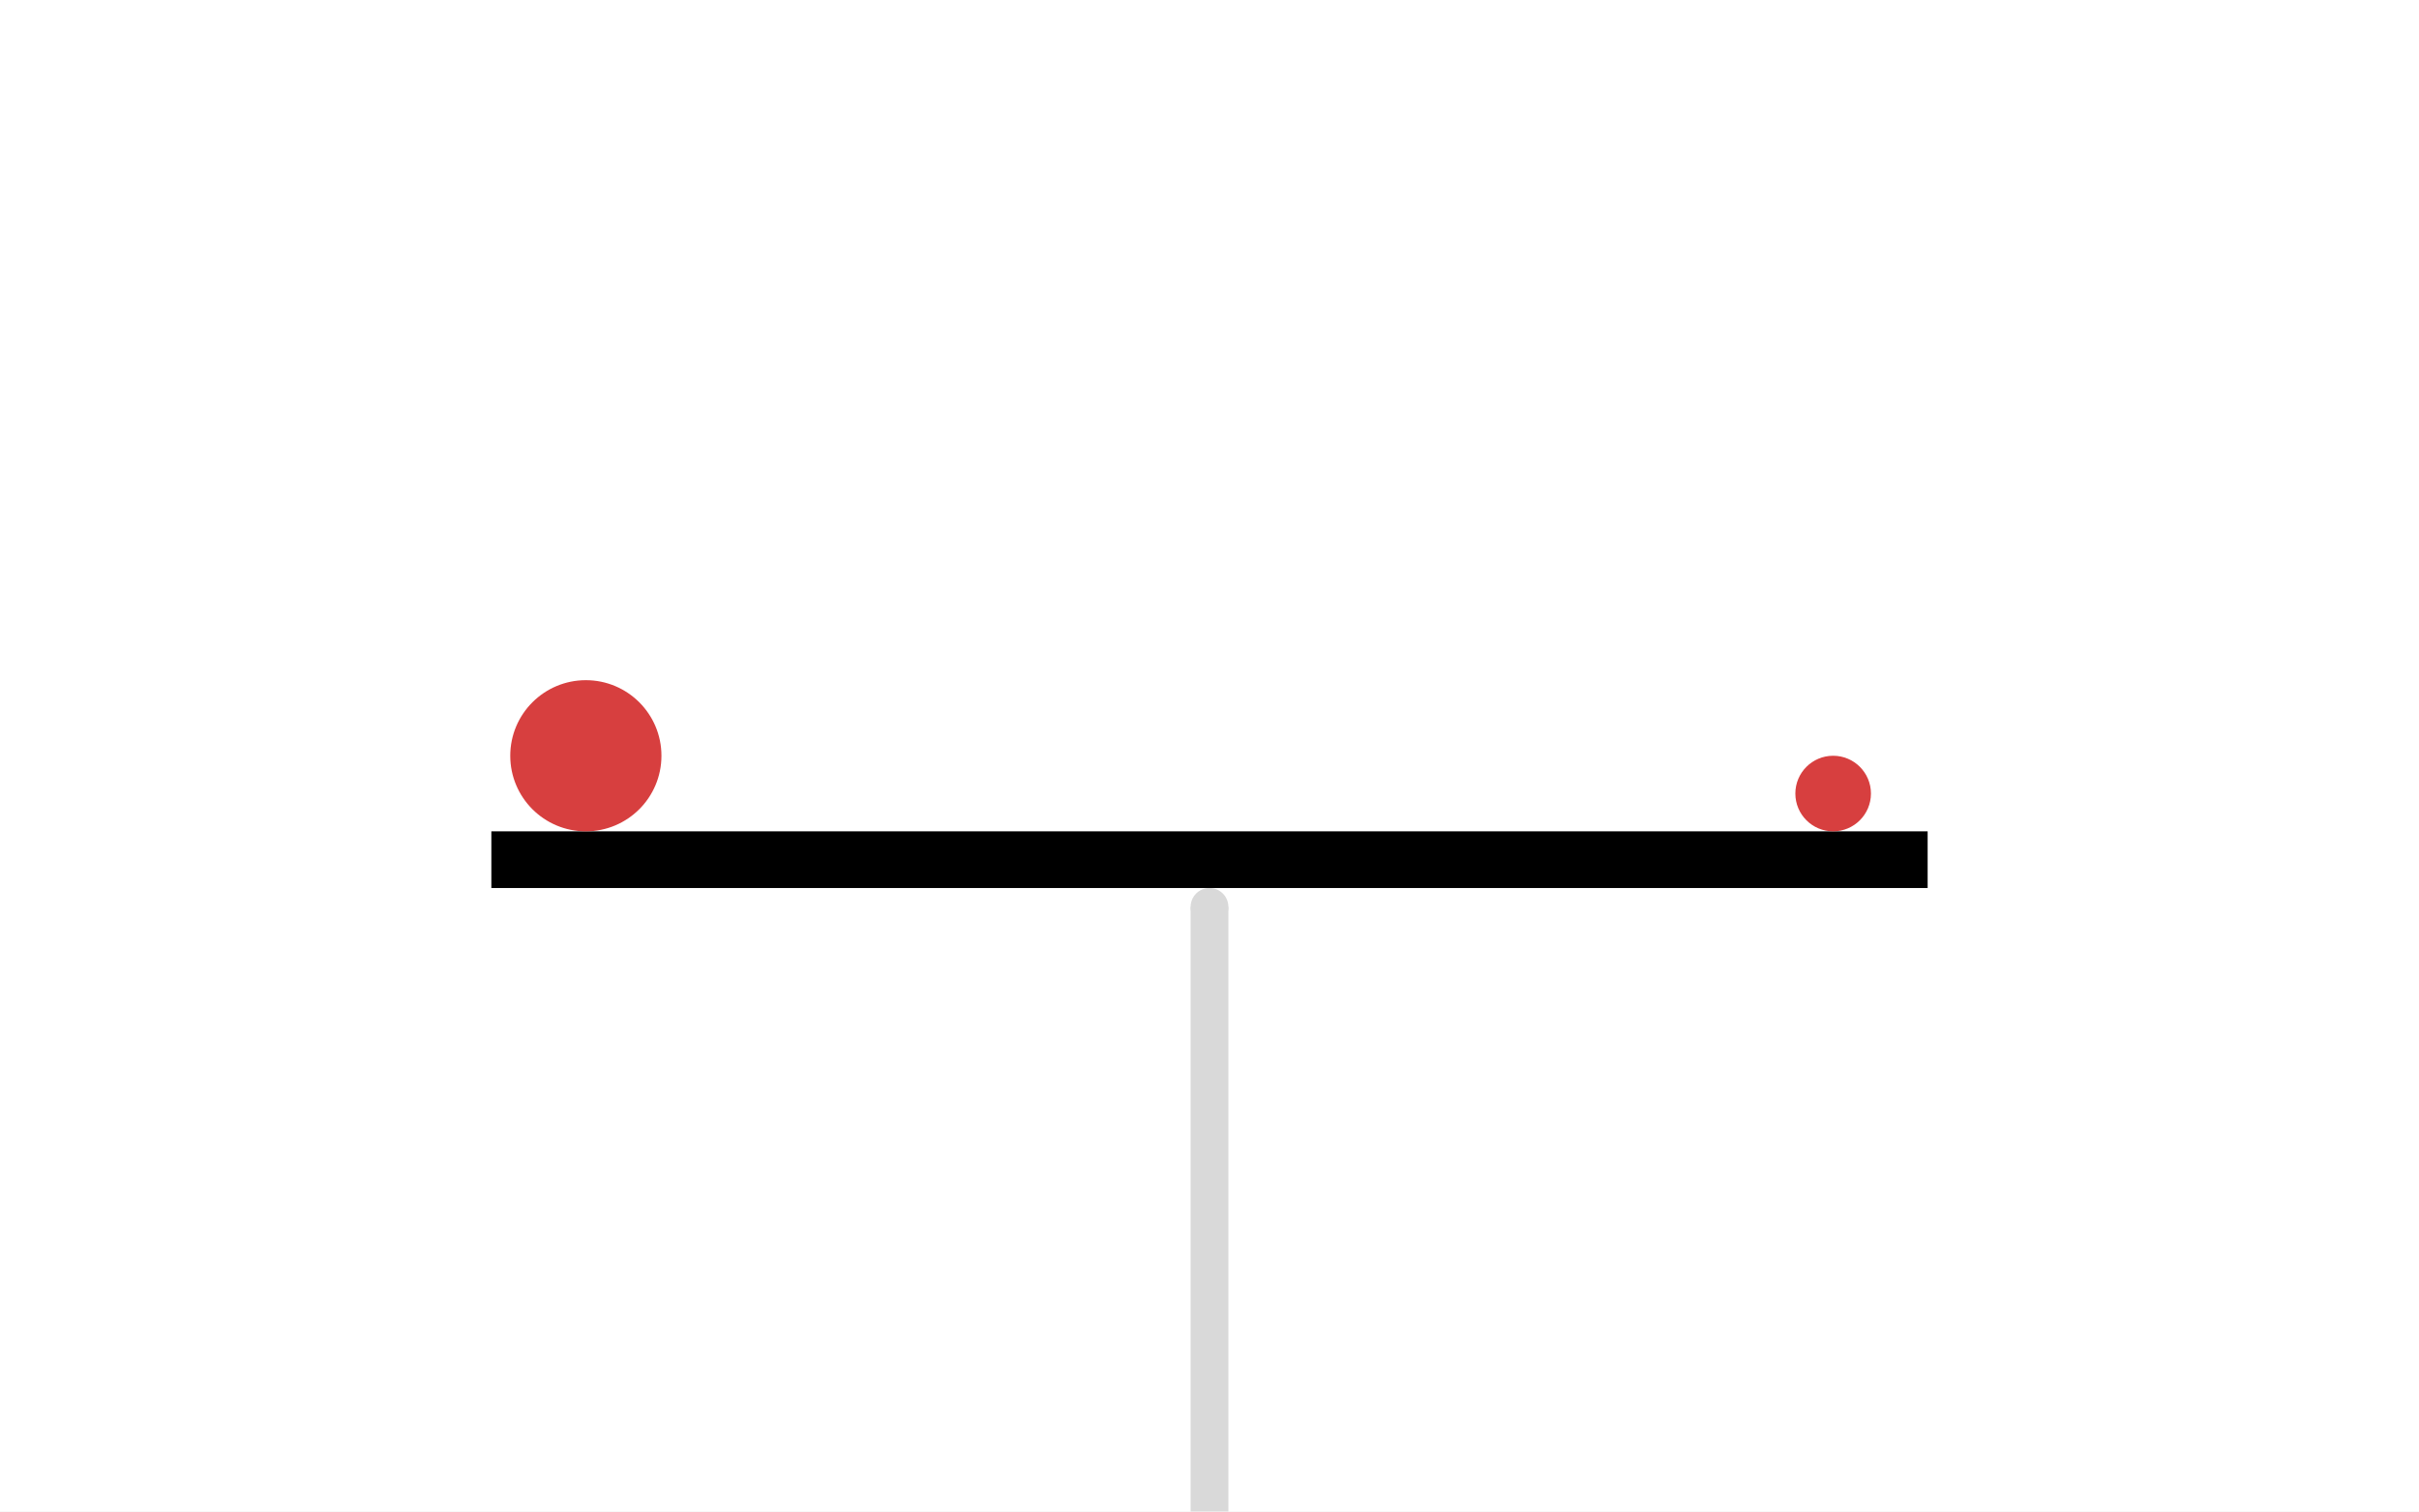
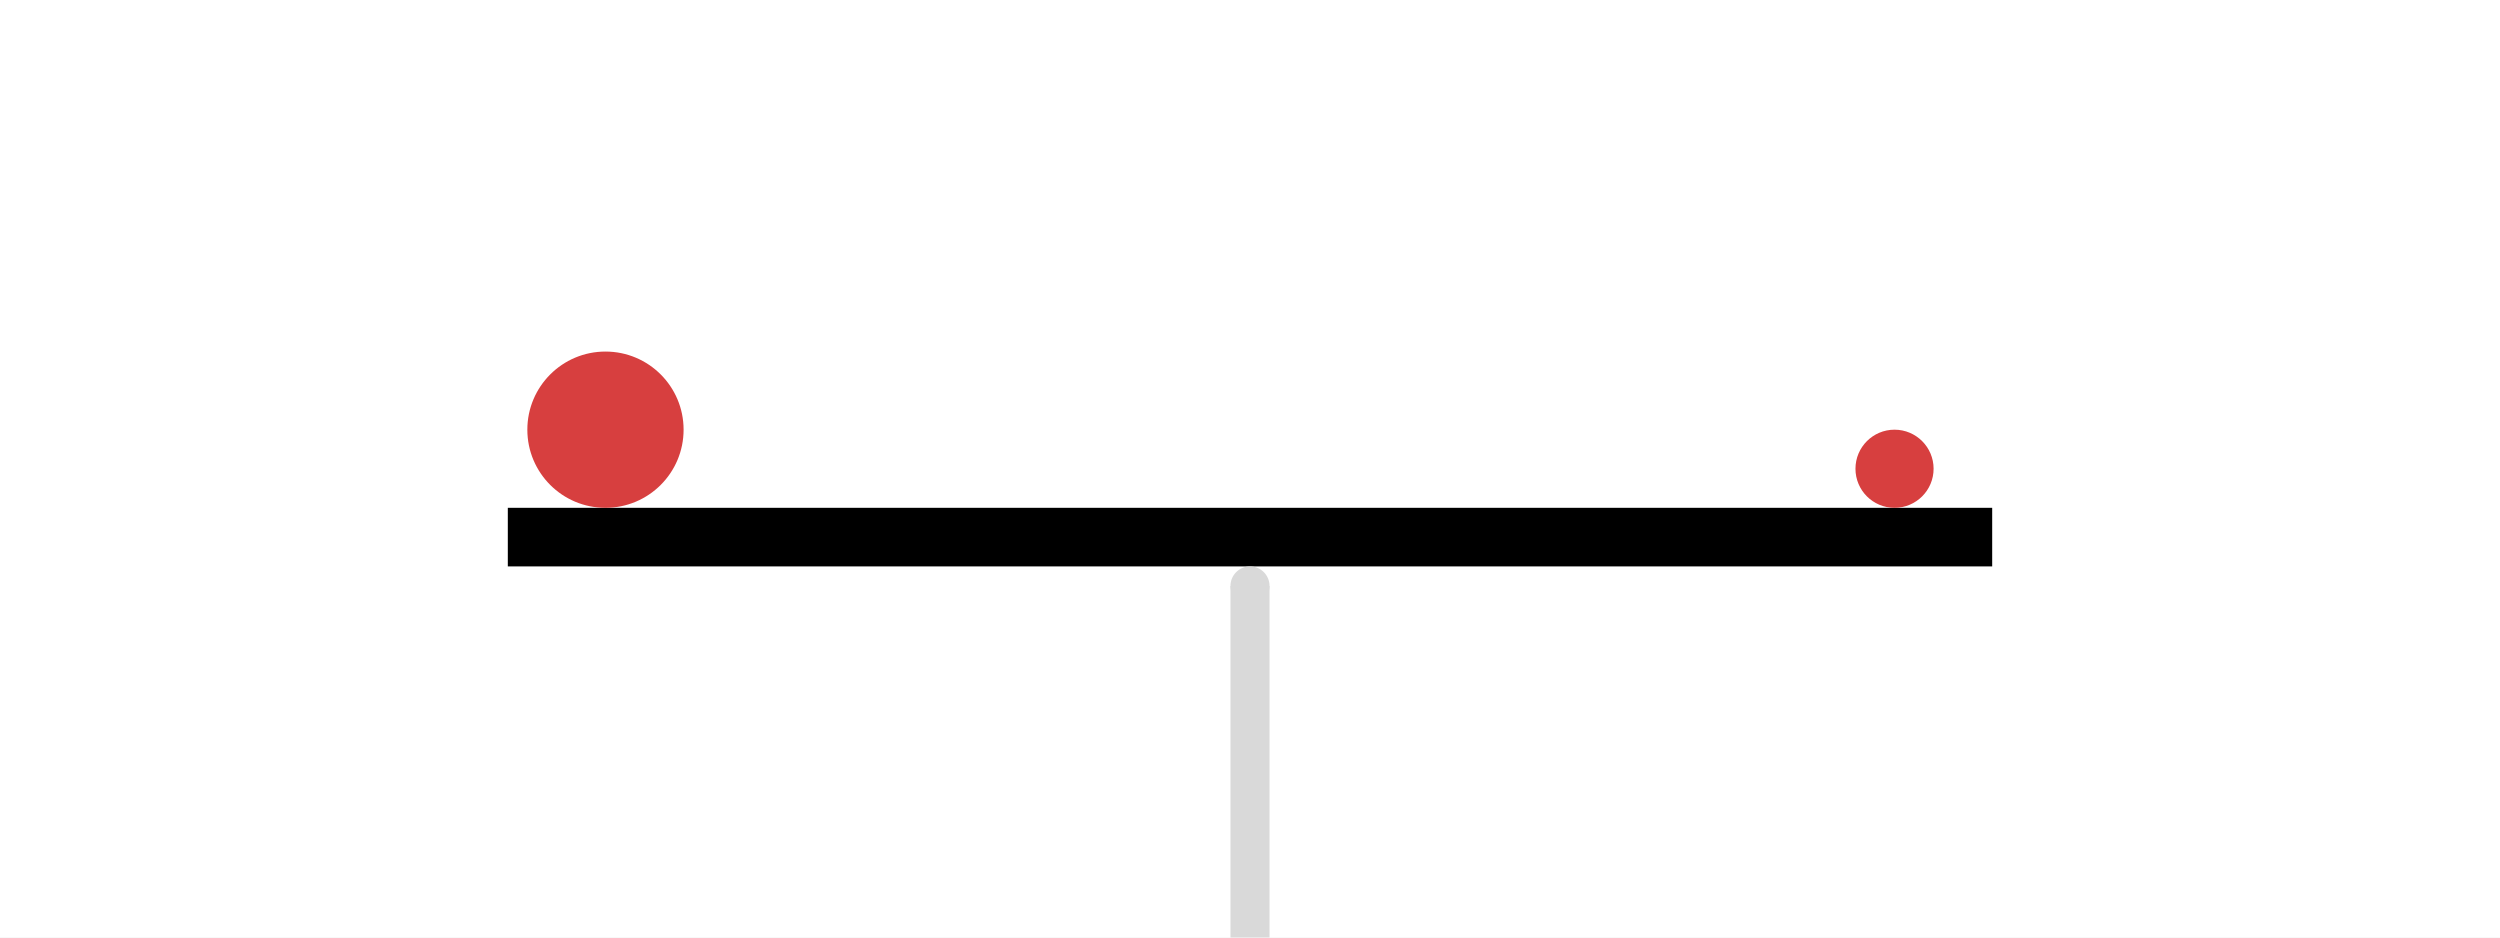
- <svg xmlns="http://www.w3.org/2000/svg" width="128" height="80" viewBox="0 0 128 80" fill="none">
-   <rect width="128" height="80" fill="white" />
-   <rect x="26" y="44" width="76" height="3" fill="black" />
-   <circle cx="31" cy="40" r="4" fill="#D73F3F" />
-   <circle cx="97" cy="42" r="2" fill="#D73F3F" />
-   <rect x="63" y="48" width="2" height="32" fill="#D9D9D9" />
-   <circle cx="64" cy="48" r="1" fill="#D9D9D9" />
+ <svg xmlns="http://www.w3.org/2000/svg" width="128" height="48" viewBox="0 0 128 48" fill="none">
+   <rect width="128" height="48" fill="white" />
+   <rect x="26" y="26" width="76" height="3" fill="black" />
+   <circle cx="31" cy="22" r="4" fill="#D73F3F" />
+   <circle cx="97" cy="24" r="2" fill="#D73F3F" />
+   <rect x="63" y="30" width="2" height="18" fill="#D9D9D9" />
+   <circle cx="64" cy="30" r="1" fill="#D9D9D9" />
</svg>
